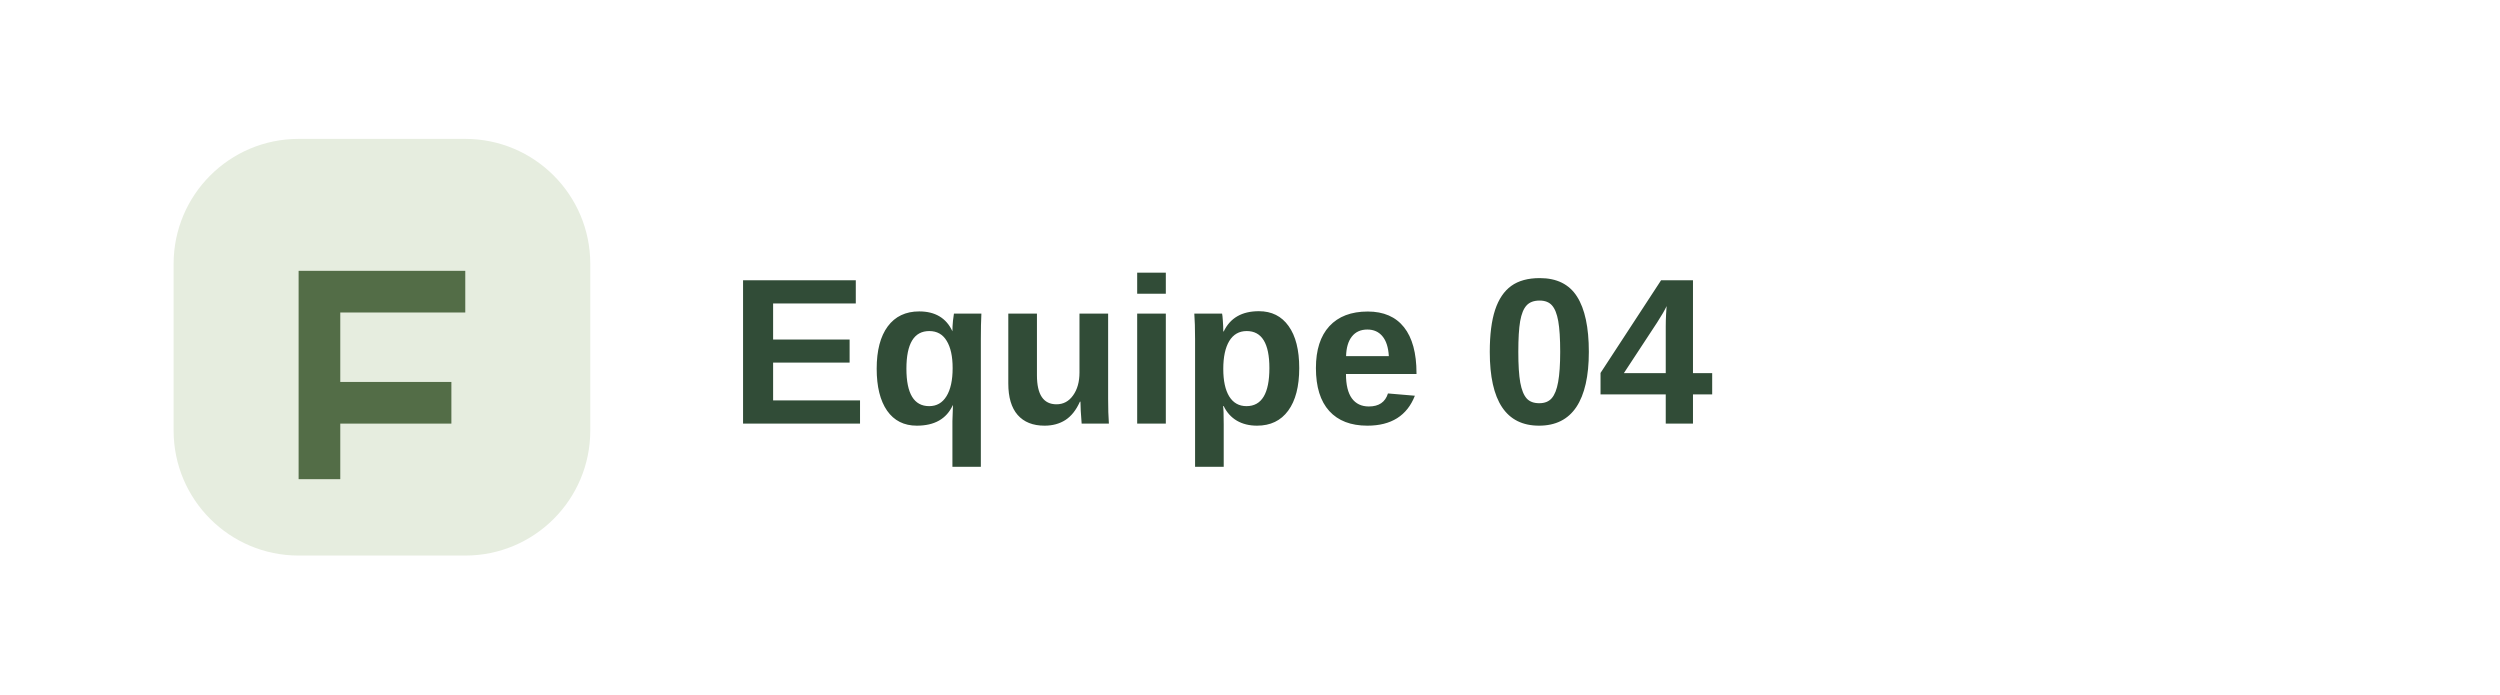
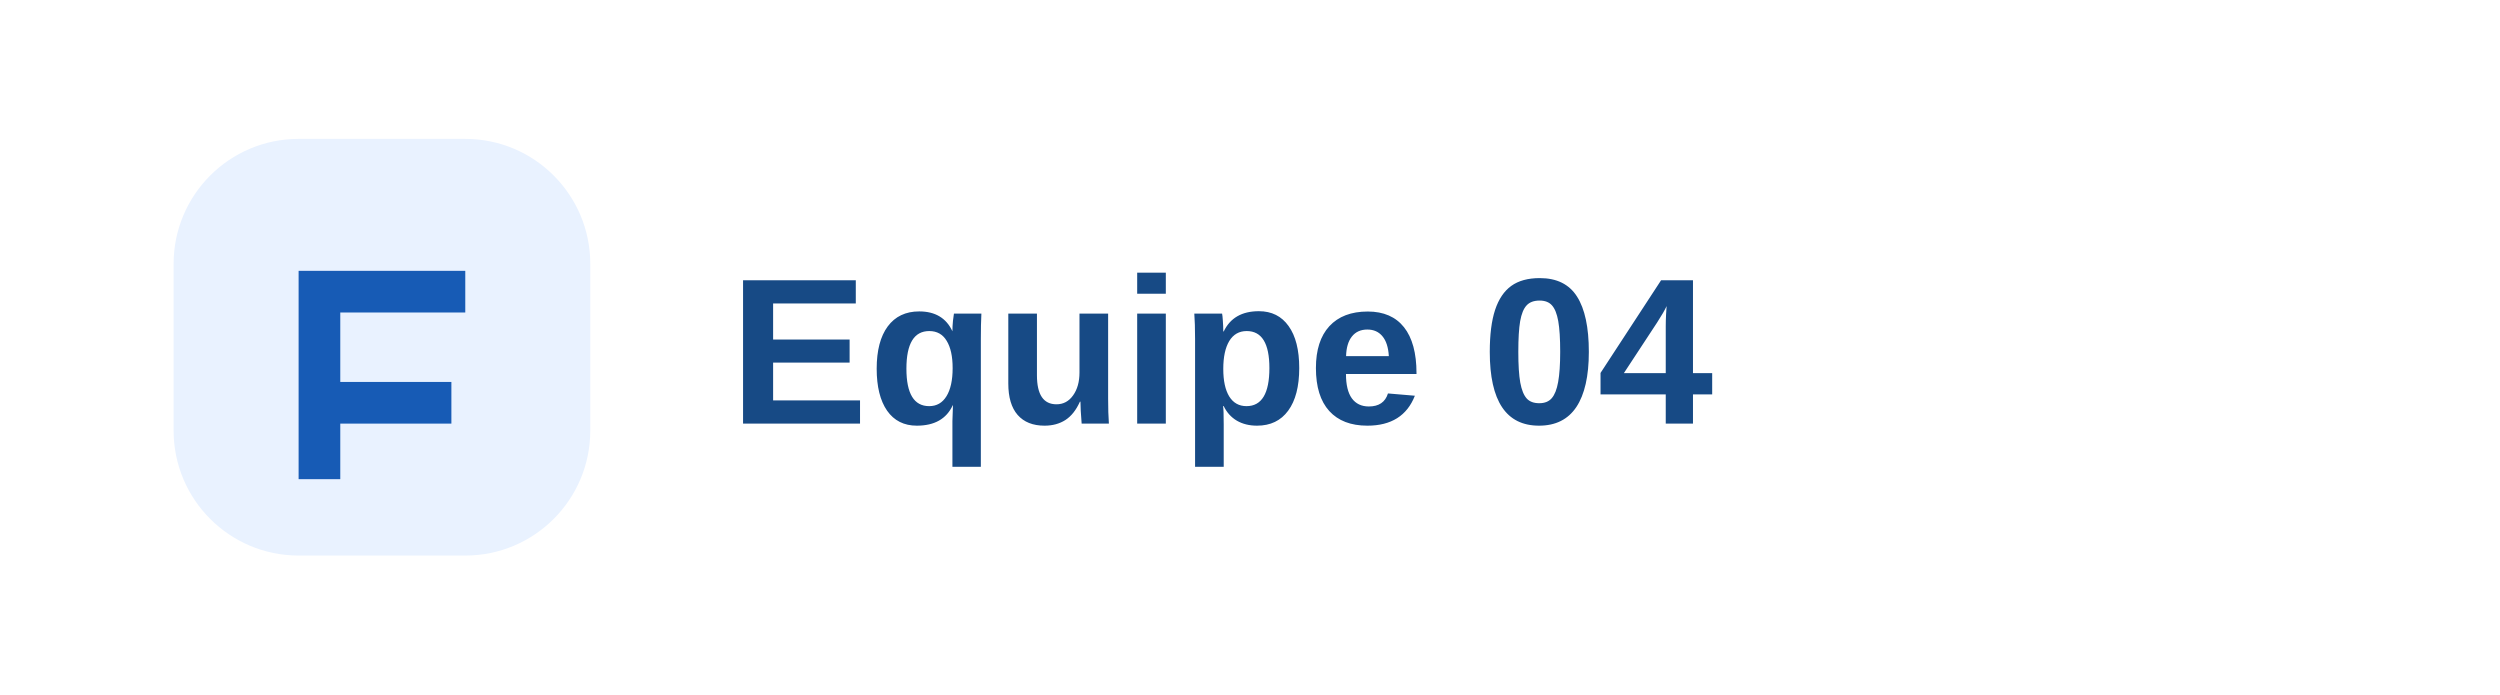
<svg xmlns="http://www.w3.org/2000/svg" width="360" height="100" viewBox="0 0 360 100">
-   <rect x="25" y="20" width="60" height="60" rx="18" fill="#e6eddf" />
-   <path d="M43 39h24v6H49v10h16v6H49v8h-6z" fill="#536d47" />
-   <text x="105" y="61" font-family="Arial,sans-serif" font-weight="700" font-size="30" fill="#314c37">Equipe 04</text>
+   <rect x="25" y="20" width="60" height="60" rx="18" fill="#e9f2ff" />
+   <path d="M43 39h24v6H49v10h16v6H49v8h-6z" fill="#175bb5" />
+   <text x="105" y="61" font-family="Arial,sans-serif" font-weight="700" font-size="30" fill="#174a85">Equipe 04</text>
</svg>
